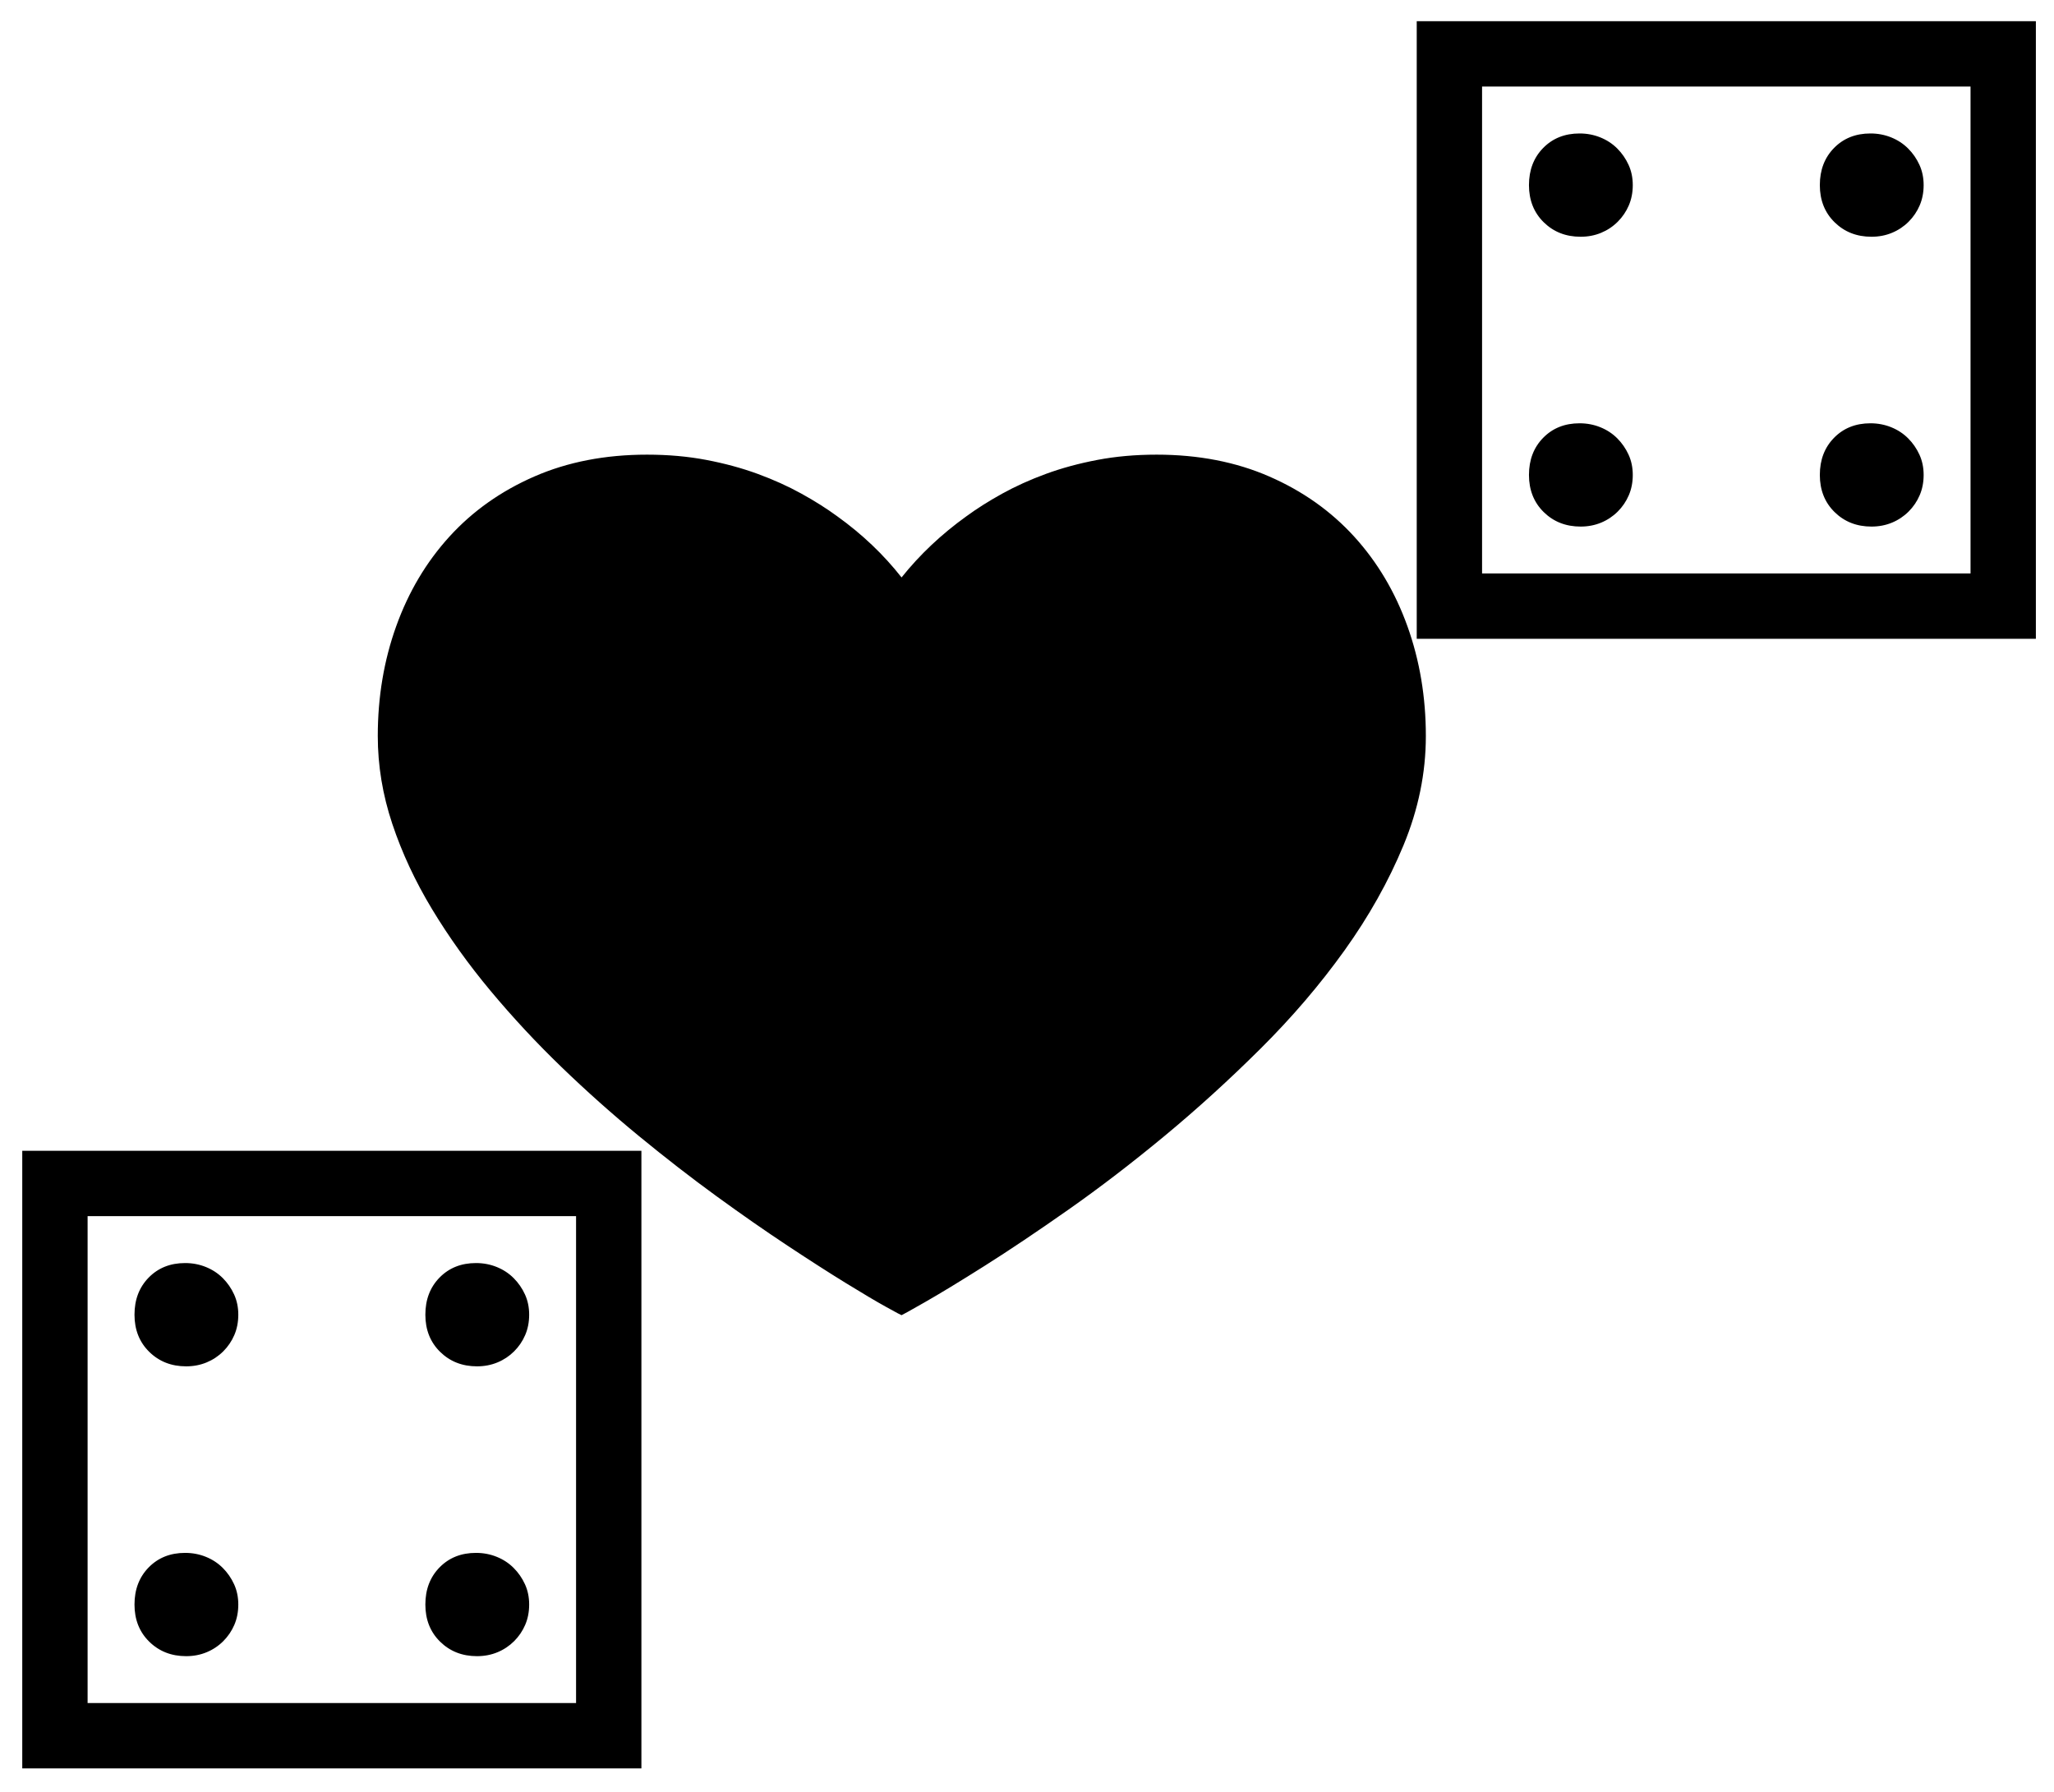
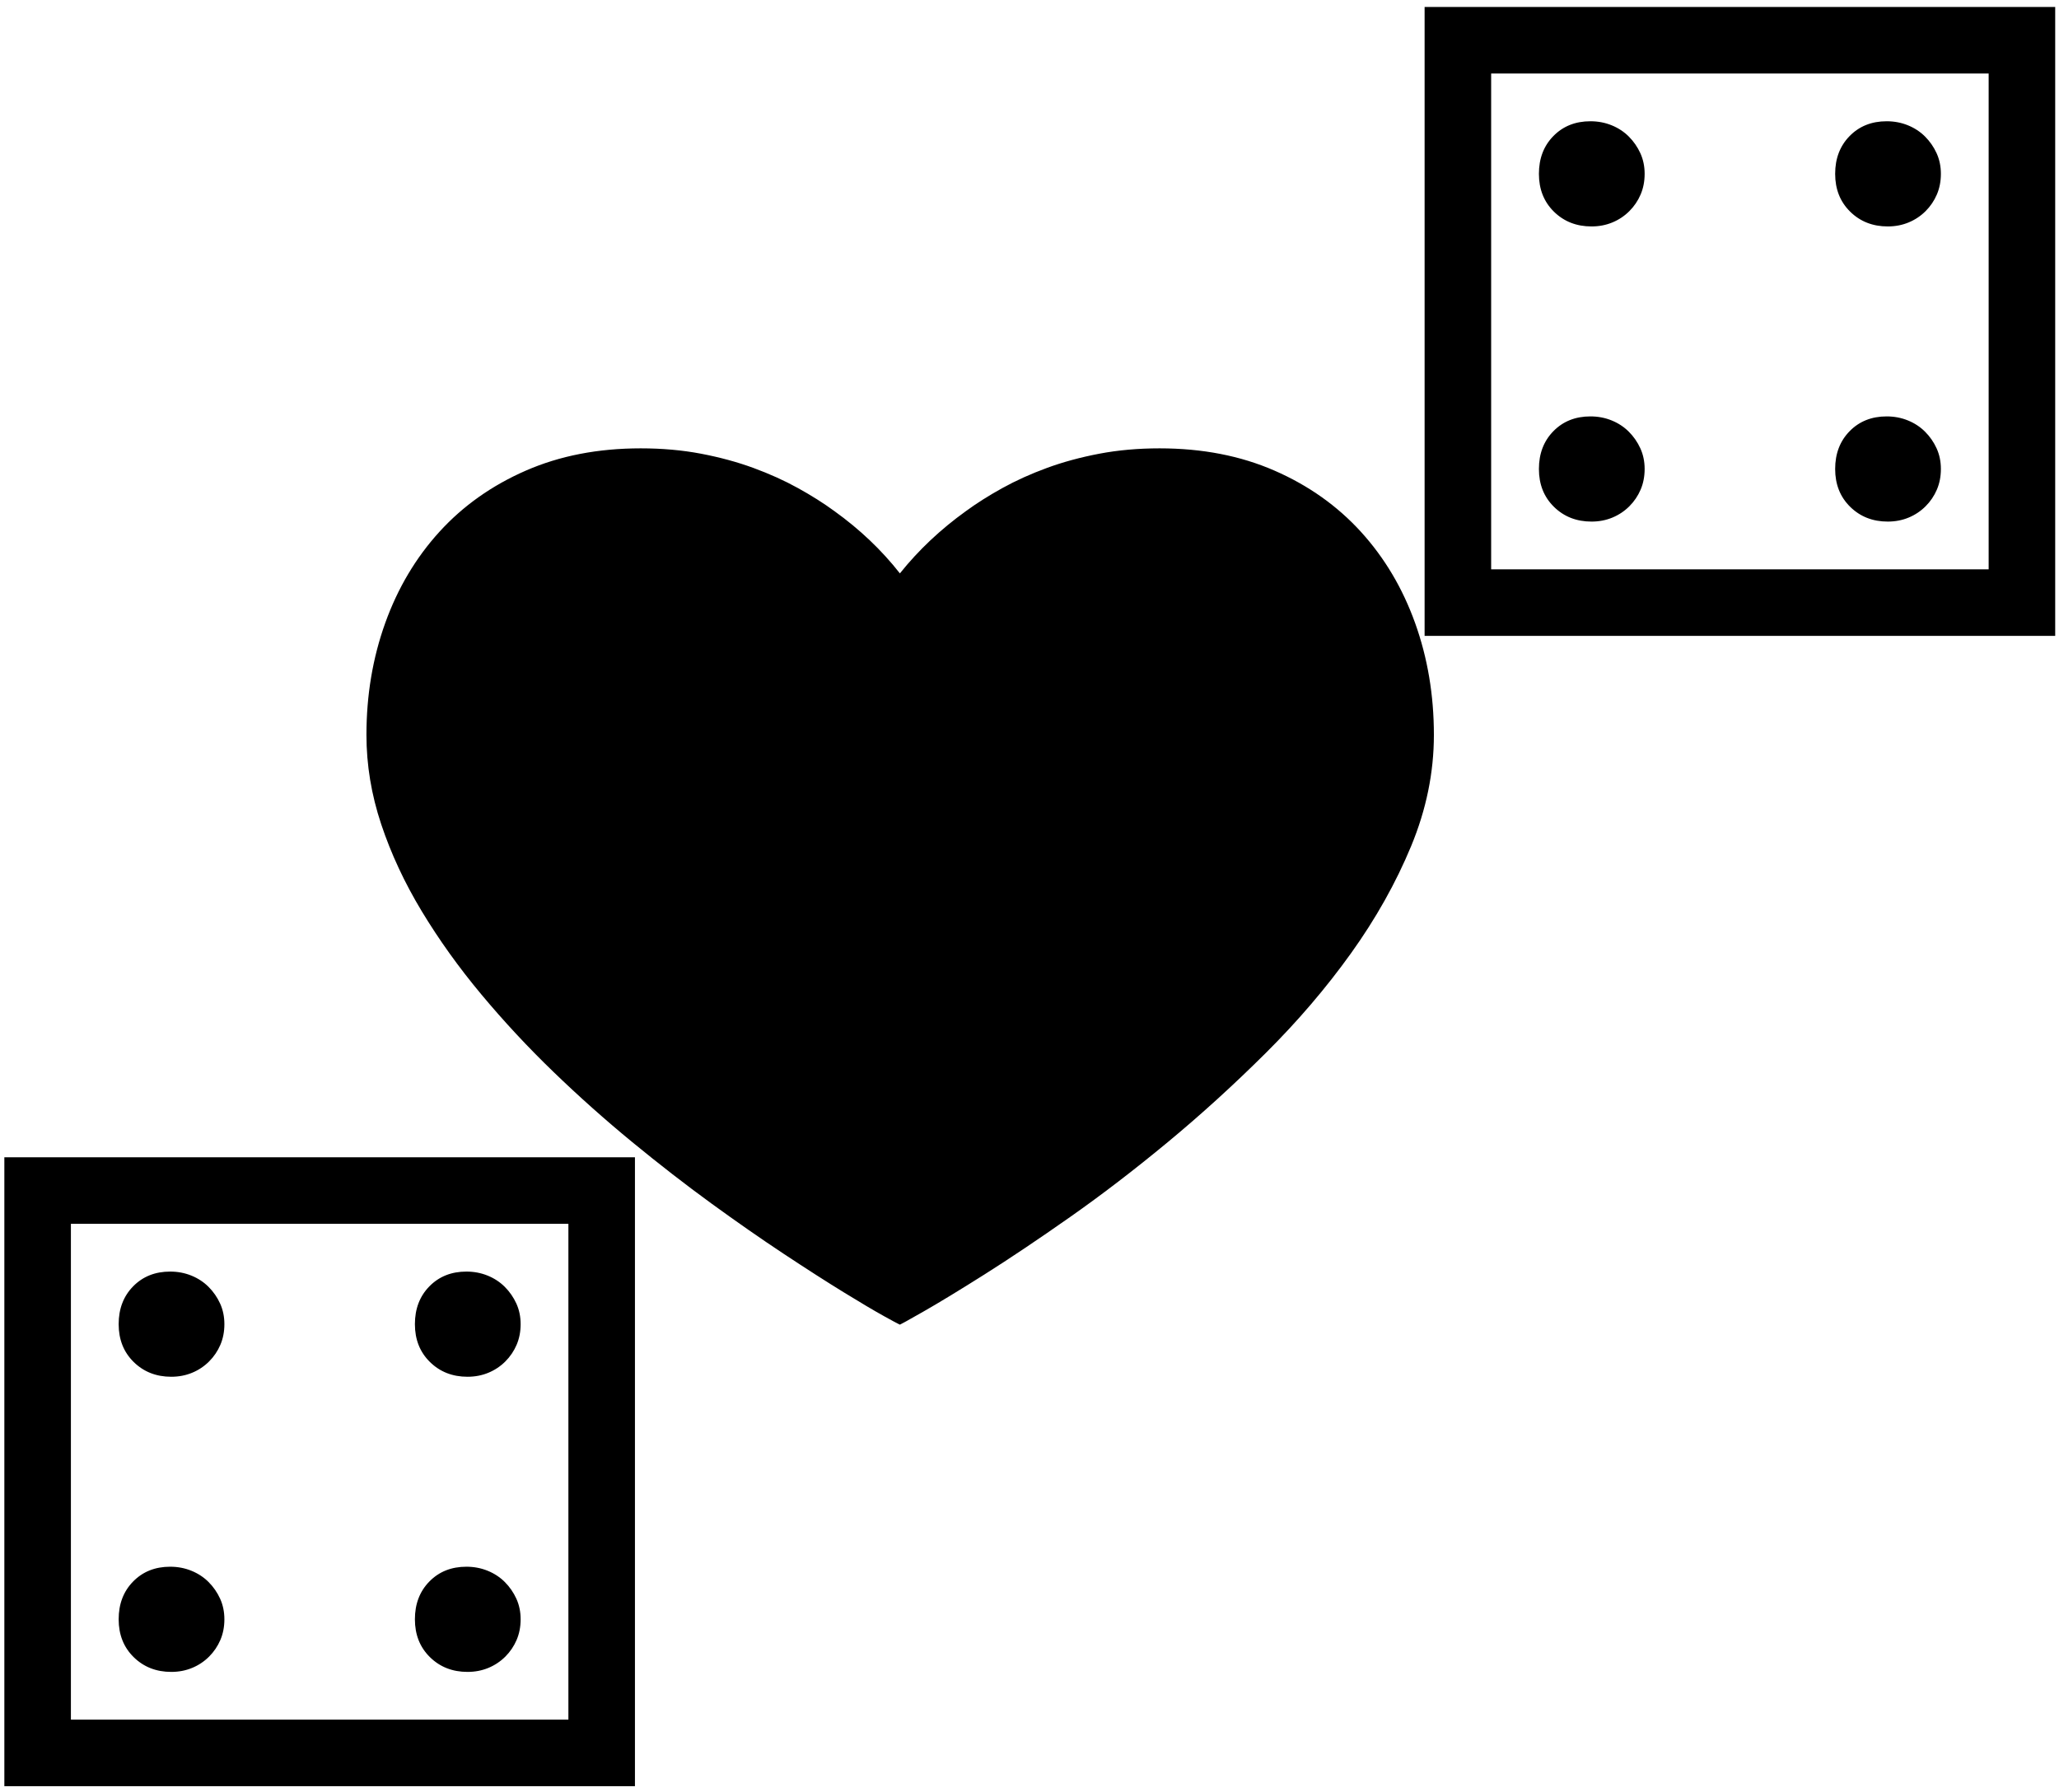
- <svg xmlns="http://www.w3.org/2000/svg" viewBox="0 0 571 498">
-   <path d="M250.626 160.516q7.617-9.522 18.017-16.993 4.395-3.222 9.961-6.298t12.158-5.494q6.592-2.417 14.283-3.881 7.69-1.465 16.479-1.465 17.431 0 31.348 6.079 13.915 6.08 23.584 16.699 9.668 10.62 14.795 24.902t5.127 30.542q0 15.381-6.226 30.396-6.225 15.015-16.406 29.223-10.18 14.21-23.291 27.247-13.11 13.036-26.734 24.316-13.623 11.28-26.66 20.435-13.036 9.155-23.364 15.673-10.327 6.519-16.626 10.108-6.299 3.588-6.445 3.589-.147 0-4.248-2.271-4.102-2.27-11.133-6.592-7.032-4.321-16.333-10.473t-19.776-13.77q-10.473-7.617-21.533-16.699A360 360 0 0 1 156.07 296.6a268 268 0 0 1-19.702-21.167q-9.228-11.06-16.26-22.706-7.031-11.644-11.059-23.73-4.029-12.085-4.029-24.39 0-16.26 5.127-30.542t14.795-24.902 23.584-16.699 31.348-6.079q8.789 0 16.479 1.465 7.69 1.464 14.282 3.881 6.593 2.418 12.159 5.494t9.961 6.298q10.4 7.471 17.871 16.993M132.604 460.381q-6.153 0-10.254-4.028-4.102-4.029-4.102-10.327 0-6.3 3.955-10.328t10.108-4.028q3.075 0 5.786 1.099t4.687 3.076a15.5 15.5 0 0 1 3.15 4.541q1.172 2.563 1.172 5.64 0 3.075-1.099 5.639a14.4 14.4 0 0 1-3.076 4.541 14.2 14.2 0 0 1-4.614 3.076q-2.638 1.1-5.713 1.099m0-80.566q-6.153 0-10.254-4.029-4.102-4.028-4.102-10.327 0-6.298 3.955-10.327 3.955-4.028 10.108-4.028 3.075 0 5.786 1.098 2.71 1.1 4.687 3.076a15.5 15.5 0 0 1 3.15 4.542q1.172 2.562 1.172 5.639t-1.099 5.64a14.4 14.4 0 0 1-3.076 4.541 14.2 14.2 0 0 1-4.614 3.076q-2.638 1.099-5.713 1.099m-80.86 80.566q-6.151 0-10.254-4.028-4.101-4.029-4.101-10.327 0-6.3 3.955-10.328t10.107-4.028q3.077 0 5.786 1.099 2.71 1.098 4.688 3.076a15.5 15.5 0 0 1 3.149 4.541q1.172 2.563 1.172 5.64 0 3.075-1.098 5.639a14.4 14.4 0 0 1-3.077 4.541 14.1 14.1 0 0 1-4.614 3.076q-2.637 1.1-5.713 1.099m0-80.566q-6.151 0-10.254-4.029-4.101-4.028-4.101-10.327 0-6.298 3.955-10.327 3.955-4.028 10.107-4.028 3.077 0 5.786 1.098 2.71 1.1 4.688 3.076a15.5 15.5 0 0 1 3.149 4.542q1.172 2.562 1.172 5.639t-1.098 5.64a14.4 14.4 0 0 1-3.077 4.541 14.15 14.15 0 0 1-4.614 3.076q-2.637 1.099-5.713 1.099M6.188 319.903h172.119v171.679H6.188zm153.955 153.515V338.067H24.352v135.351zM520.259 146.377q-6.153 0-10.254-4.028-4.102-4.029-4.102-10.327 0-6.299 3.955-10.327 3.955-4.029 10.108-4.029 3.076 0 5.786 1.099t4.687 3.076a15.4 15.4 0 0 1 3.15 4.541q1.172 2.564 1.172 5.64t-1.099 5.639a14.4 14.4 0 0 1-3.076 4.541 14.2 14.2 0 0 1-4.614 3.077q-2.637 1.098-5.713 1.098m0-80.566q-6.153 0-10.254-4.028-4.102-4.029-4.102-10.328t3.955-10.327 10.108-4.028q3.076 0 5.786 1.099t4.687 3.076a15.4 15.4 0 0 1 3.15 4.541q1.172 2.564 1.172 5.639t-1.099 5.64a14.4 14.4 0 0 1-3.076 4.541 14.2 14.2 0 0 1-4.614 3.076q-2.637 1.1-5.713 1.099m-80.86 80.566q-6.152 0-10.254-4.028-4.101-4.029-4.101-10.327 0-6.299 3.955-10.327 3.955-4.029 10.107-4.029 3.077 0 5.787 1.099t4.687 3.076a15.5 15.5 0 0 1 3.149 4.541q1.172 2.564 1.172 5.64t-1.098 5.639a14.4 14.4 0 0 1-3.077 4.541 14.2 14.2 0 0 1-4.614 3.077q-2.637 1.098-5.713 1.098m0-80.566q-6.152 0-10.254-4.028-4.101-4.029-4.101-10.328t3.955-10.327 10.107-4.028q3.077 0 5.787 1.099t4.687 3.076a15.5 15.5 0 0 1 3.149 4.541q1.172 2.564 1.172 5.639t-1.098 5.64a14.4 14.4 0 0 1-3.077 4.541 14.15 14.15 0 0 1-4.614 3.076q-2.637 1.1-5.713 1.099M393.843 5.899h172.119v171.679H393.843zm153.955 153.515V24.063H412.007v135.351z" />
+ <svg xmlns="http://www.w3.org/2000/svg" viewBox="5 4 562 489">
+   <path style="fill-rule:nonzero;" d="M250.626 160.516q7.617-9.522 18.017-16.993 4.395-3.222 9.961-6.298t12.158-5.494q6.592-2.417 14.283-3.881 7.69-1.465 16.479-1.465 17.431 0 31.348 6.079 13.915 6.08 23.584 16.699 9.668 10.62 14.795 24.902t5.127 30.542q0 15.381-6.226 30.396-6.225 15.015-16.406 29.223-10.18 14.21-23.291 27.247-13.11 13.036-26.734 24.316-13.623 11.28-26.66 20.435-13.036 9.155-23.364 15.673-10.327 6.519-16.626 10.108-6.299 3.588-6.445 3.589-.147 0-4.248-2.271-4.102-2.27-11.133-6.592-7.032-4.321-16.333-10.473t-19.776-13.77q-10.473-7.617-21.533-16.699A360 360 0 0 1 156.07 296.6a268 268 0 0 1-19.702-21.167q-9.228-11.06-16.26-22.706-7.031-11.644-11.059-23.73-4.029-12.085-4.029-24.39 0-16.26 5.127-30.542t14.795-24.902 23.584-16.699 31.348-6.079q8.789 0 16.479 1.465 7.69 1.464 14.282 3.881 6.593 2.418 12.159 5.494t9.961 6.298q10.4 7.471 17.871 16.993M132.604 460.381q-6.153 0-10.254-4.028-4.102-4.029-4.102-10.327 0-6.3 3.955-10.328t10.108-4.028q3.075 0 5.786 1.099t4.687 3.076a15.5 15.5 0 0 1 3.15 4.541q1.172 2.563 1.172 5.64 0 3.075-1.099 5.639a14.4 14.4 0 0 1-3.076 4.541 14.2 14.2 0 0 1-4.614 3.076q-2.638 1.1-5.713 1.099m0-80.566q-6.153 0-10.254-4.029-4.102-4.028-4.102-10.327 0-6.298 3.955-10.327 3.955-4.028 10.108-4.028 3.075 0 5.786 1.098 2.71 1.1 4.687 3.076a15.5 15.5 0 0 1 3.15 4.542q1.172 2.562 1.172 5.639t-1.099 5.64a14.4 14.4 0 0 1-3.076 4.541 14.2 14.2 0 0 1-4.614 3.076q-2.638 1.099-5.713 1.099m-80.86 80.566q-6.151 0-10.254-4.028-4.101-4.029-4.101-10.327 0-6.3 3.955-10.328t10.107-4.028q3.077 0 5.786 1.099 2.71 1.098 4.688 3.076a15.5 15.5 0 0 1 3.149 4.541q1.172 2.563 1.172 5.64 0 3.075-1.098 5.639a14.4 14.4 0 0 1-3.077 4.541 14.1 14.1 0 0 1-4.614 3.076q-2.637 1.1-5.713 1.099m0-80.566q-6.151 0-10.254-4.029-4.101-4.028-4.101-10.327 0-6.298 3.955-10.327 3.955-4.028 10.107-4.028 3.077 0 5.786 1.098 2.71 1.1 4.688 3.076a15.5 15.5 0 0 1 3.149 4.542q1.172 2.562 1.172 5.639t-1.098 5.64a14.4 14.4 0 0 1-3.077 4.541 14.15 14.15 0 0 1-4.614 3.076q-2.637 1.099-5.713 1.099M6.188 319.903h172.119v171.679H6.188zm153.955 153.515V338.067H24.352v135.351zM520.259 146.377q-6.153 0-10.254-4.028-4.102-4.029-4.102-10.327 0-6.299 3.955-10.327 3.955-4.029 10.108-4.029 3.076 0 5.786 1.099t4.687 3.076a15.4 15.4 0 0 1 3.15 4.541q1.172 2.564 1.172 5.64t-1.099 5.639a14.4 14.4 0 0 1-3.076 4.541 14.2 14.2 0 0 1-4.614 3.077q-2.637 1.098-5.713 1.098m0-80.566q-6.153 0-10.254-4.028-4.102-4.029-4.102-10.328t3.955-10.327 10.108-4.028q3.076 0 5.786 1.099t4.687 3.076a15.4 15.4 0 0 1 3.15 4.541q1.172 2.564 1.172 5.639t-1.099 5.64a14.4 14.4 0 0 1-3.076 4.541 14.2 14.2 0 0 1-4.614 3.076q-2.637 1.1-5.713 1.099m-80.86 80.566q-6.152 0-10.254-4.028-4.101-4.029-4.101-10.327 0-6.299 3.955-10.327 3.955-4.029 10.107-4.029 3.077 0 5.787 1.099t4.687 3.076a15.5 15.5 0 0 1 3.149 4.541q1.172 2.564 1.172 5.64t-1.098 5.639a14.4 14.4 0 0 1-3.077 4.541 14.2 14.2 0 0 1-4.614 3.077q-2.637 1.098-5.713 1.098m0-80.566q-6.152 0-10.254-4.028-4.101-4.029-4.101-10.328t3.955-10.327 10.107-4.028q3.077 0 5.787 1.099t4.687 3.076a15.5 15.5 0 0 1 3.149 4.541q1.172 2.564 1.172 5.639t-1.098 5.64a14.4 14.4 0 0 1-3.077 4.541 14.15 14.15 0 0 1-4.614 3.076q-2.637 1.1-5.713 1.099M393.843 5.899h172.119v171.679H393.843zm153.955 153.515V24.063H412.007v135.351z" />
</svg>
